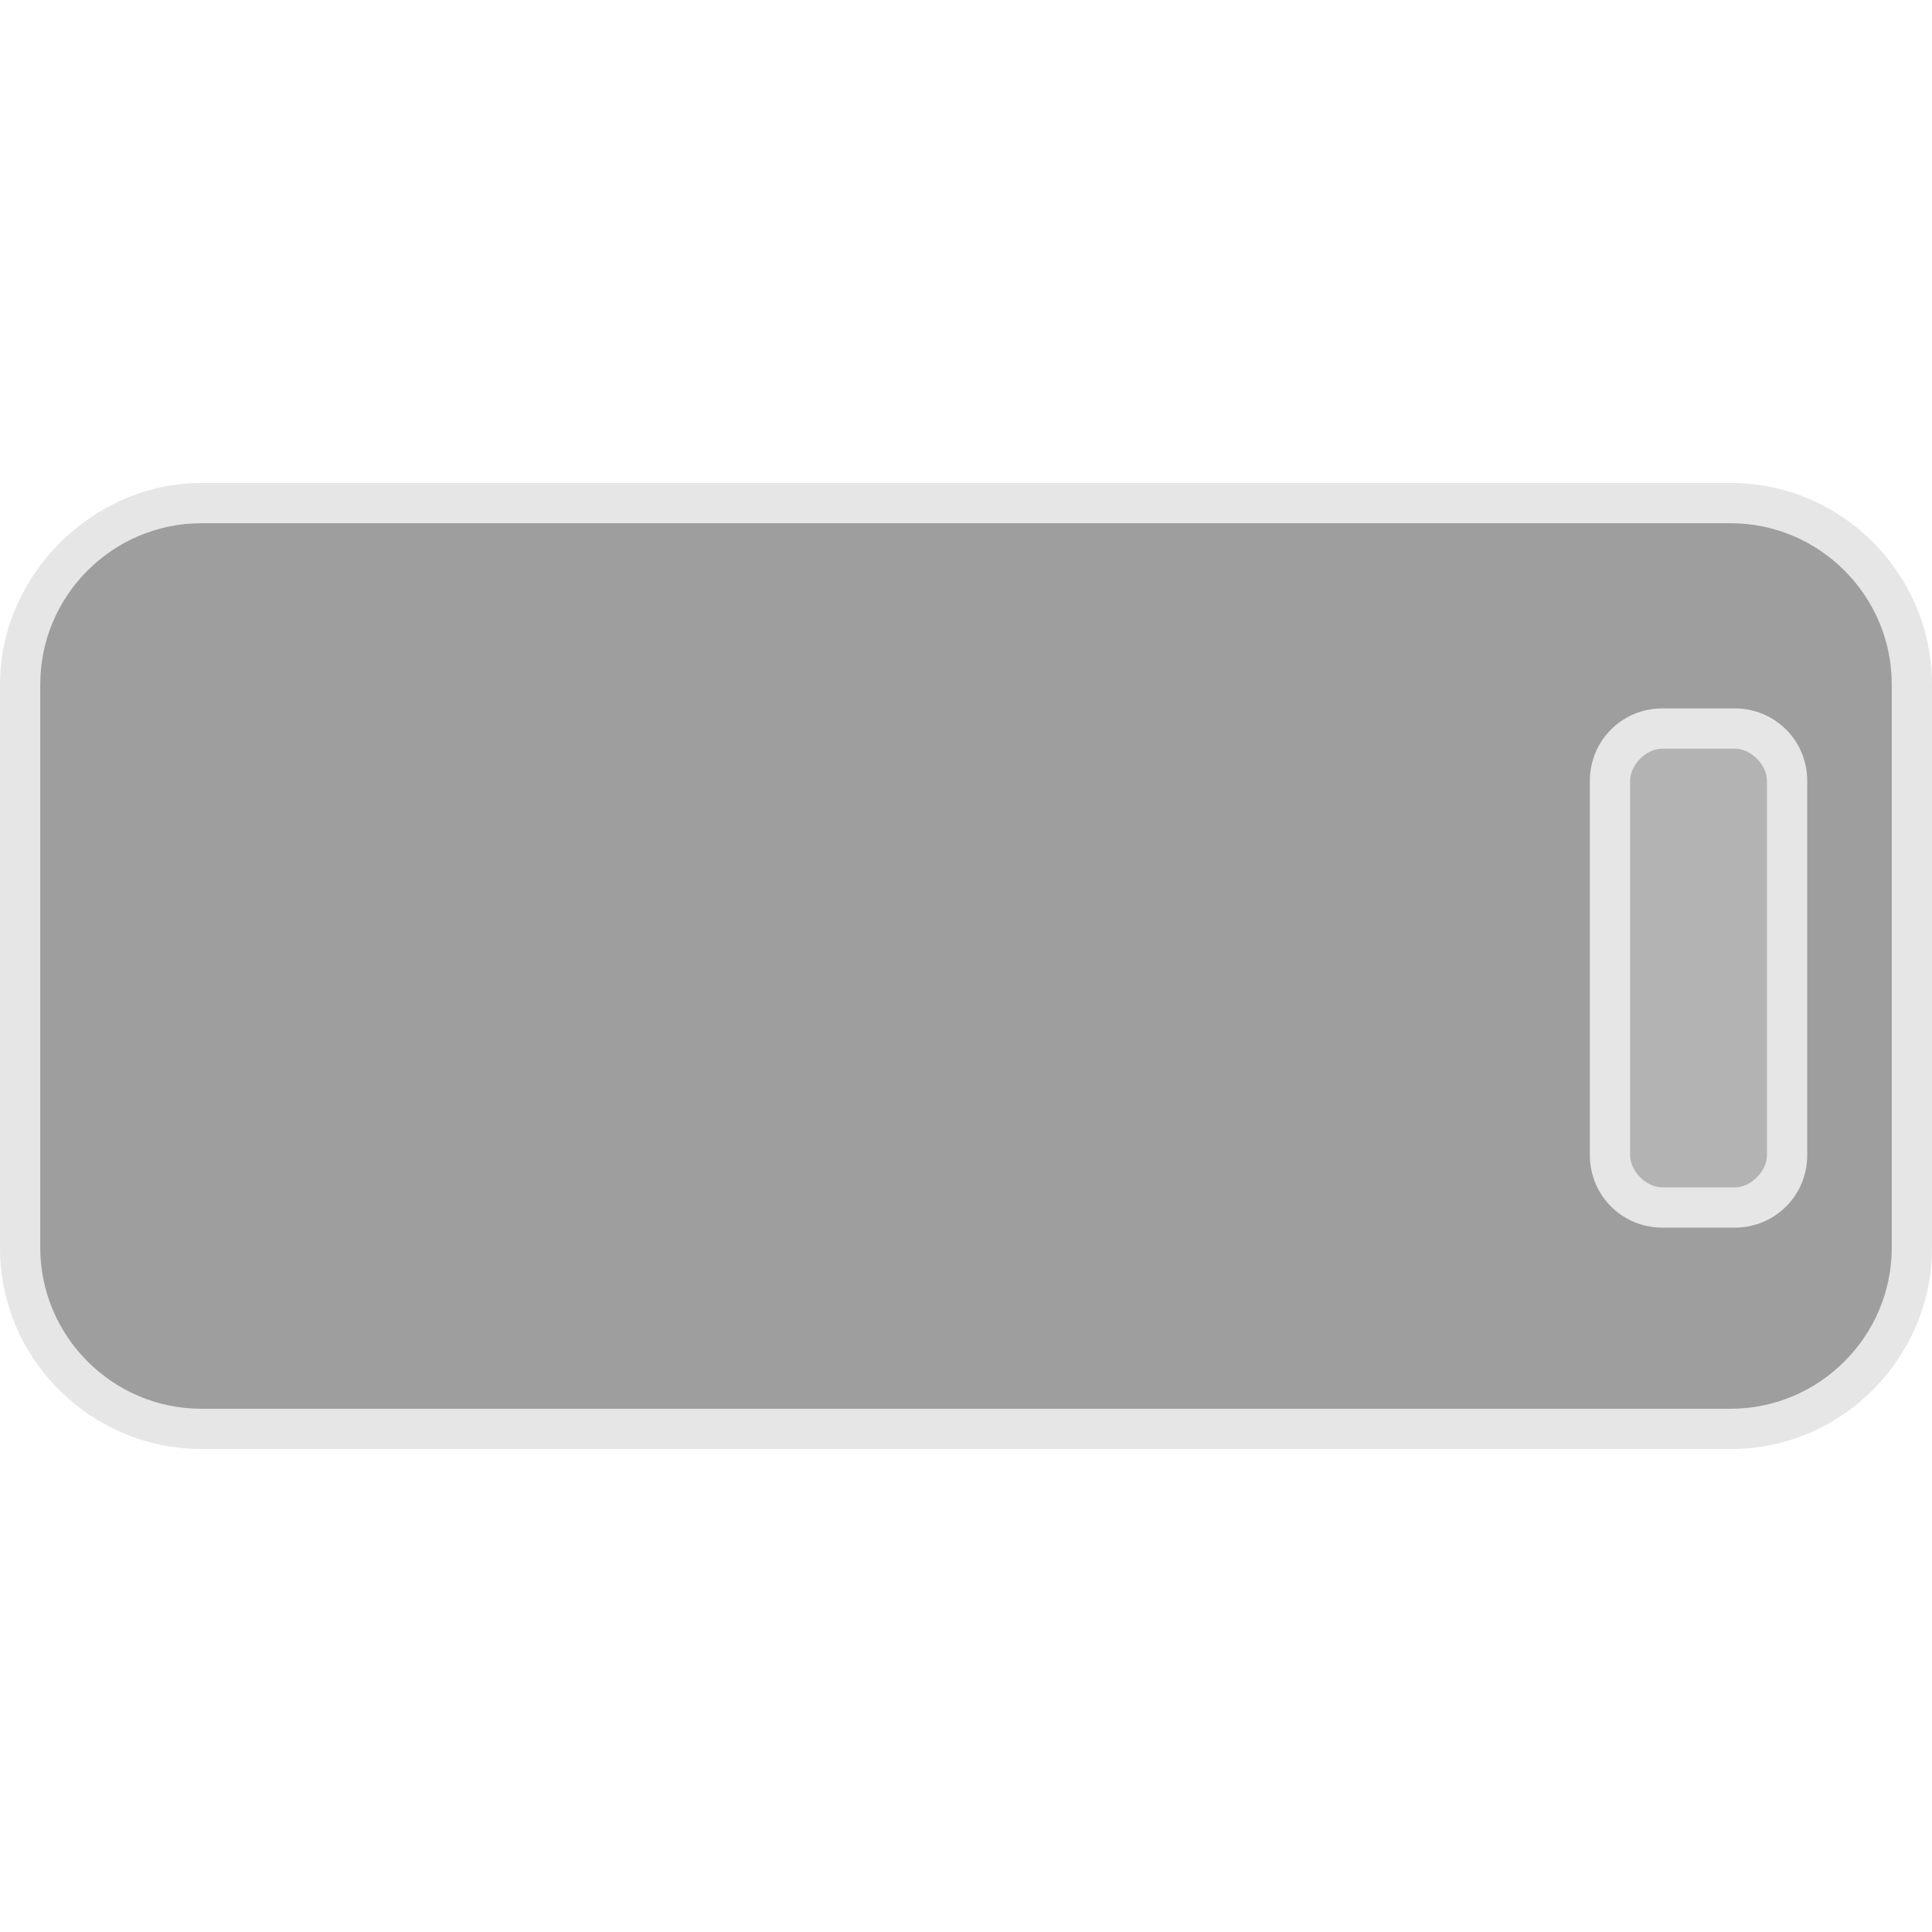
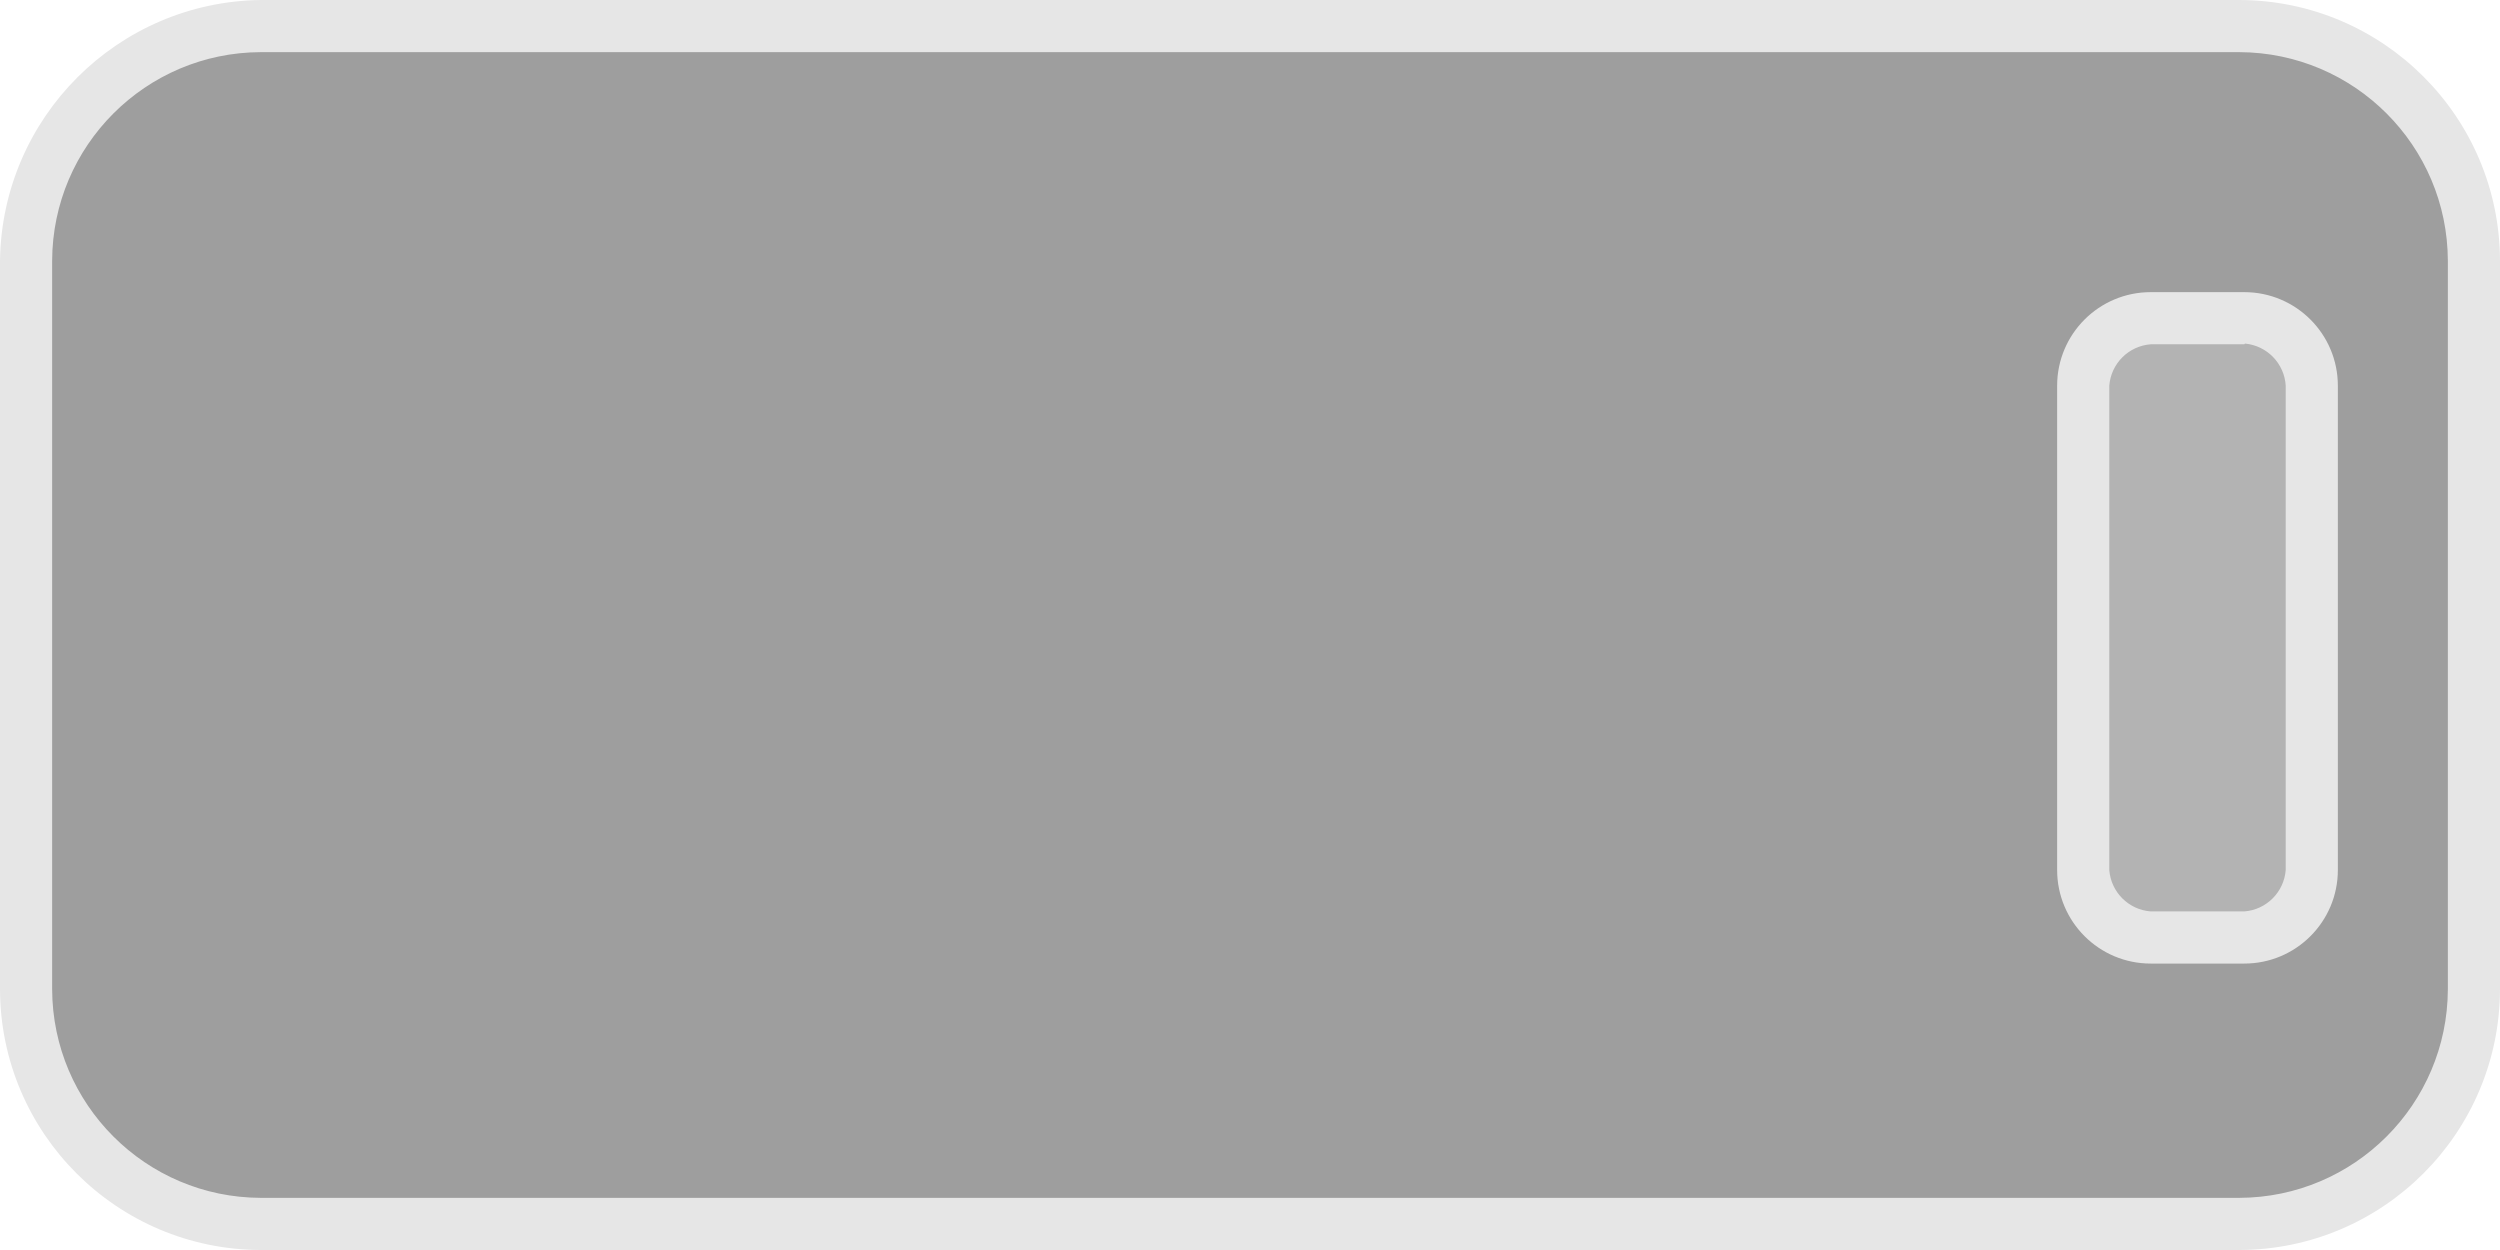
- <svg xmlns="http://www.w3.org/2000/svg" version="1.1" id="Layer_1" x="0px" y="0px" viewBox="0 0 48 24" style="enable-background:new 0 0 48 24;" xml:space="preserve" width="35px" height="35px">
-   <style type="text/css">
- 	.st0{fill:url(#XMLID_2_);}
- 	.st1{fill:#E6E6E6;}
- 	.st2{fill:#B3B3B3;}
- </style>
-   <g id="XMLID_452_">
-     <linearGradient id="XMLID_2_" gradientUnits="userSpaceOnUse" x1="0.5" y1="12" x2="47.5" y2="12">
-       <stop offset="0" style="stop-color:#9E9E9E" />
-       <stop offset="1" style="stop-color:#9E9E9E" />
+ <svg xmlns="http://www.w3.org/2000/svg" id="Layer_1" data-name="Layer 1" viewBox="0 0 35 17.5">
+   <defs>
+     <style>.cls-1{fill:url(#linear-gradient);}.cls-2{fill:#e6e6e6;}.cls-3{fill:#b3b3b3;}</style>
+     <linearGradient id="linear-gradient" x1="0.5" y1="14.25" x2="47.5" y2="14.25" gradientTransform="matrix(0.73, 0, 0, -0.73, 0, 19.14)" gradientUnits="userSpaceOnUse">
+       <stop offset="0" stop-color="#9e9e9e" />
+       <stop offset="1" stop-color="#9e9e9e" />
    </linearGradient>
-     <path id="XMLID_1119_" class="st0" d="M5,23.5c-2.5,0-4.5-2-4.5-4.5V5c0-2.5,2-4.5,4.5-4.5h38c2.5,0,4.5,2,4.5,4.5v14   c0,2.5-2,4.5-4.5,4.5H5z" />
-     <path id="XMLID_1096_" class="st1" d="M43,1c2.2,0,4,1.8,4,4v14c0,2.2-1.8,4-4,4H5c-2.2,0-4-1.8-4-4V5c0-2.2,1.8-4,4-4H43 M43,0H5   C2.3,0,0,2.3,0,5v14c0,2.8,2.3,5,5,5h38c2.8,0,5-2.3,5-5V5C48,2.3,45.8,0,43,0L43,0z" />
+   </defs>
+   <g id="_Group_" data-name="&lt;Group&gt;">
+     <path id="_Path_" data-name="&lt;Path&gt;" class="cls-1" d="M3.65,17.14A3.27,3.27,0,0,1,.36,13.85V3.65A3.27,3.27,0,0,1,3.65.36H31.35a3.27,3.27,0,0,1,3.28,3.28V13.85a3.27,3.27,0,0,1-3.28,3.28Z" />
+     <path id="_Compound_Path_" data-name="&lt;Compound Path&gt;" class="cls-2" d="M31.35.73a2.93,2.93,0,0,1,2.92,2.92V13.85a2.93,2.93,0,0,1-2.92,2.92H3.65A2.93,2.93,0,0,1,.73,13.85V3.65A2.93,2.93,0,0,1,3.65.73H31.35m0-.73H3.65A3.7,3.7,0,0,0,0,3.65V13.85A3.66,3.66,0,0,0,3.65,17.5H31.35A3.66,3.66,0,0,0,35,13.85V3.65A3.66,3.66,0,0,0,31.35,0Z" />
  </g>
-   <g id="XMLID_154_">
-     <path id="XMLID_770_" class="st2" d="M41.3,17.9c-0.7,0-1.3-0.6-1.3-1.3V7.4c0-0.7,0.6-1.3,1.3-1.3h1.8c0.7,0,1.3,0.6,1.3,1.3v9.3   c0,0.7-0.6,1.3-1.3,1.3H41.3z" />
-     <path id="XMLID_764_" class="st1" d="M43.1,6.6c0.4,0,0.8,0.4,0.8,0.8v9.3c0,0.4-0.4,0.8-0.8,0.8h-1.8c-0.4,0-0.8-0.4-0.8-0.8V7.4   c0-0.4,0.4-0.8,0.8-0.8H43.1 M43.1,5.6h-1.8c-1,0-1.8,0.8-1.8,1.8v9.3c0,1,0.8,1.8,1.8,1.8h1.8c1,0,1.8-0.8,1.8-1.8V7.4   C44.9,6.4,44.1,5.6,43.1,5.6L43.1,5.6z" />
+   <g id="_Group_2" data-name="&lt;Group&gt;">
+     <path id="_Path_2" data-name="&lt;Path&gt;" class="cls-3" d="M30.11,13.05a1,1,0,0,1-.95-.95V5.4a1,1,0,0,1,.95-.95h1.31a1,1,0,0,1,.95.95v6.78a1,1,0,0,1-.95.95H30.11Z" />
+     <path id="_Compound_Path_2" data-name="&lt;Compound Path&gt;" class="cls-2" d="M31.43,4.81A.63.63,0,0,1,32,5.4v6.78a.63.63,0,0,1-.58.58H30.11a.63.63,0,0,1-.58-.58V5.4a.63.63,0,0,1,.58-.58h1.31m0-.73H30.11A1.31,1.31,0,0,0,28.8,5.4v6.78a1.31,1.31,0,0,0,1.31,1.31h1.31a1.31,1.31,0,0,0,1.31-1.31V5.4a1.31,1.31,0,0,0-1.31-1.31Z" />
  </g>
</svg>
